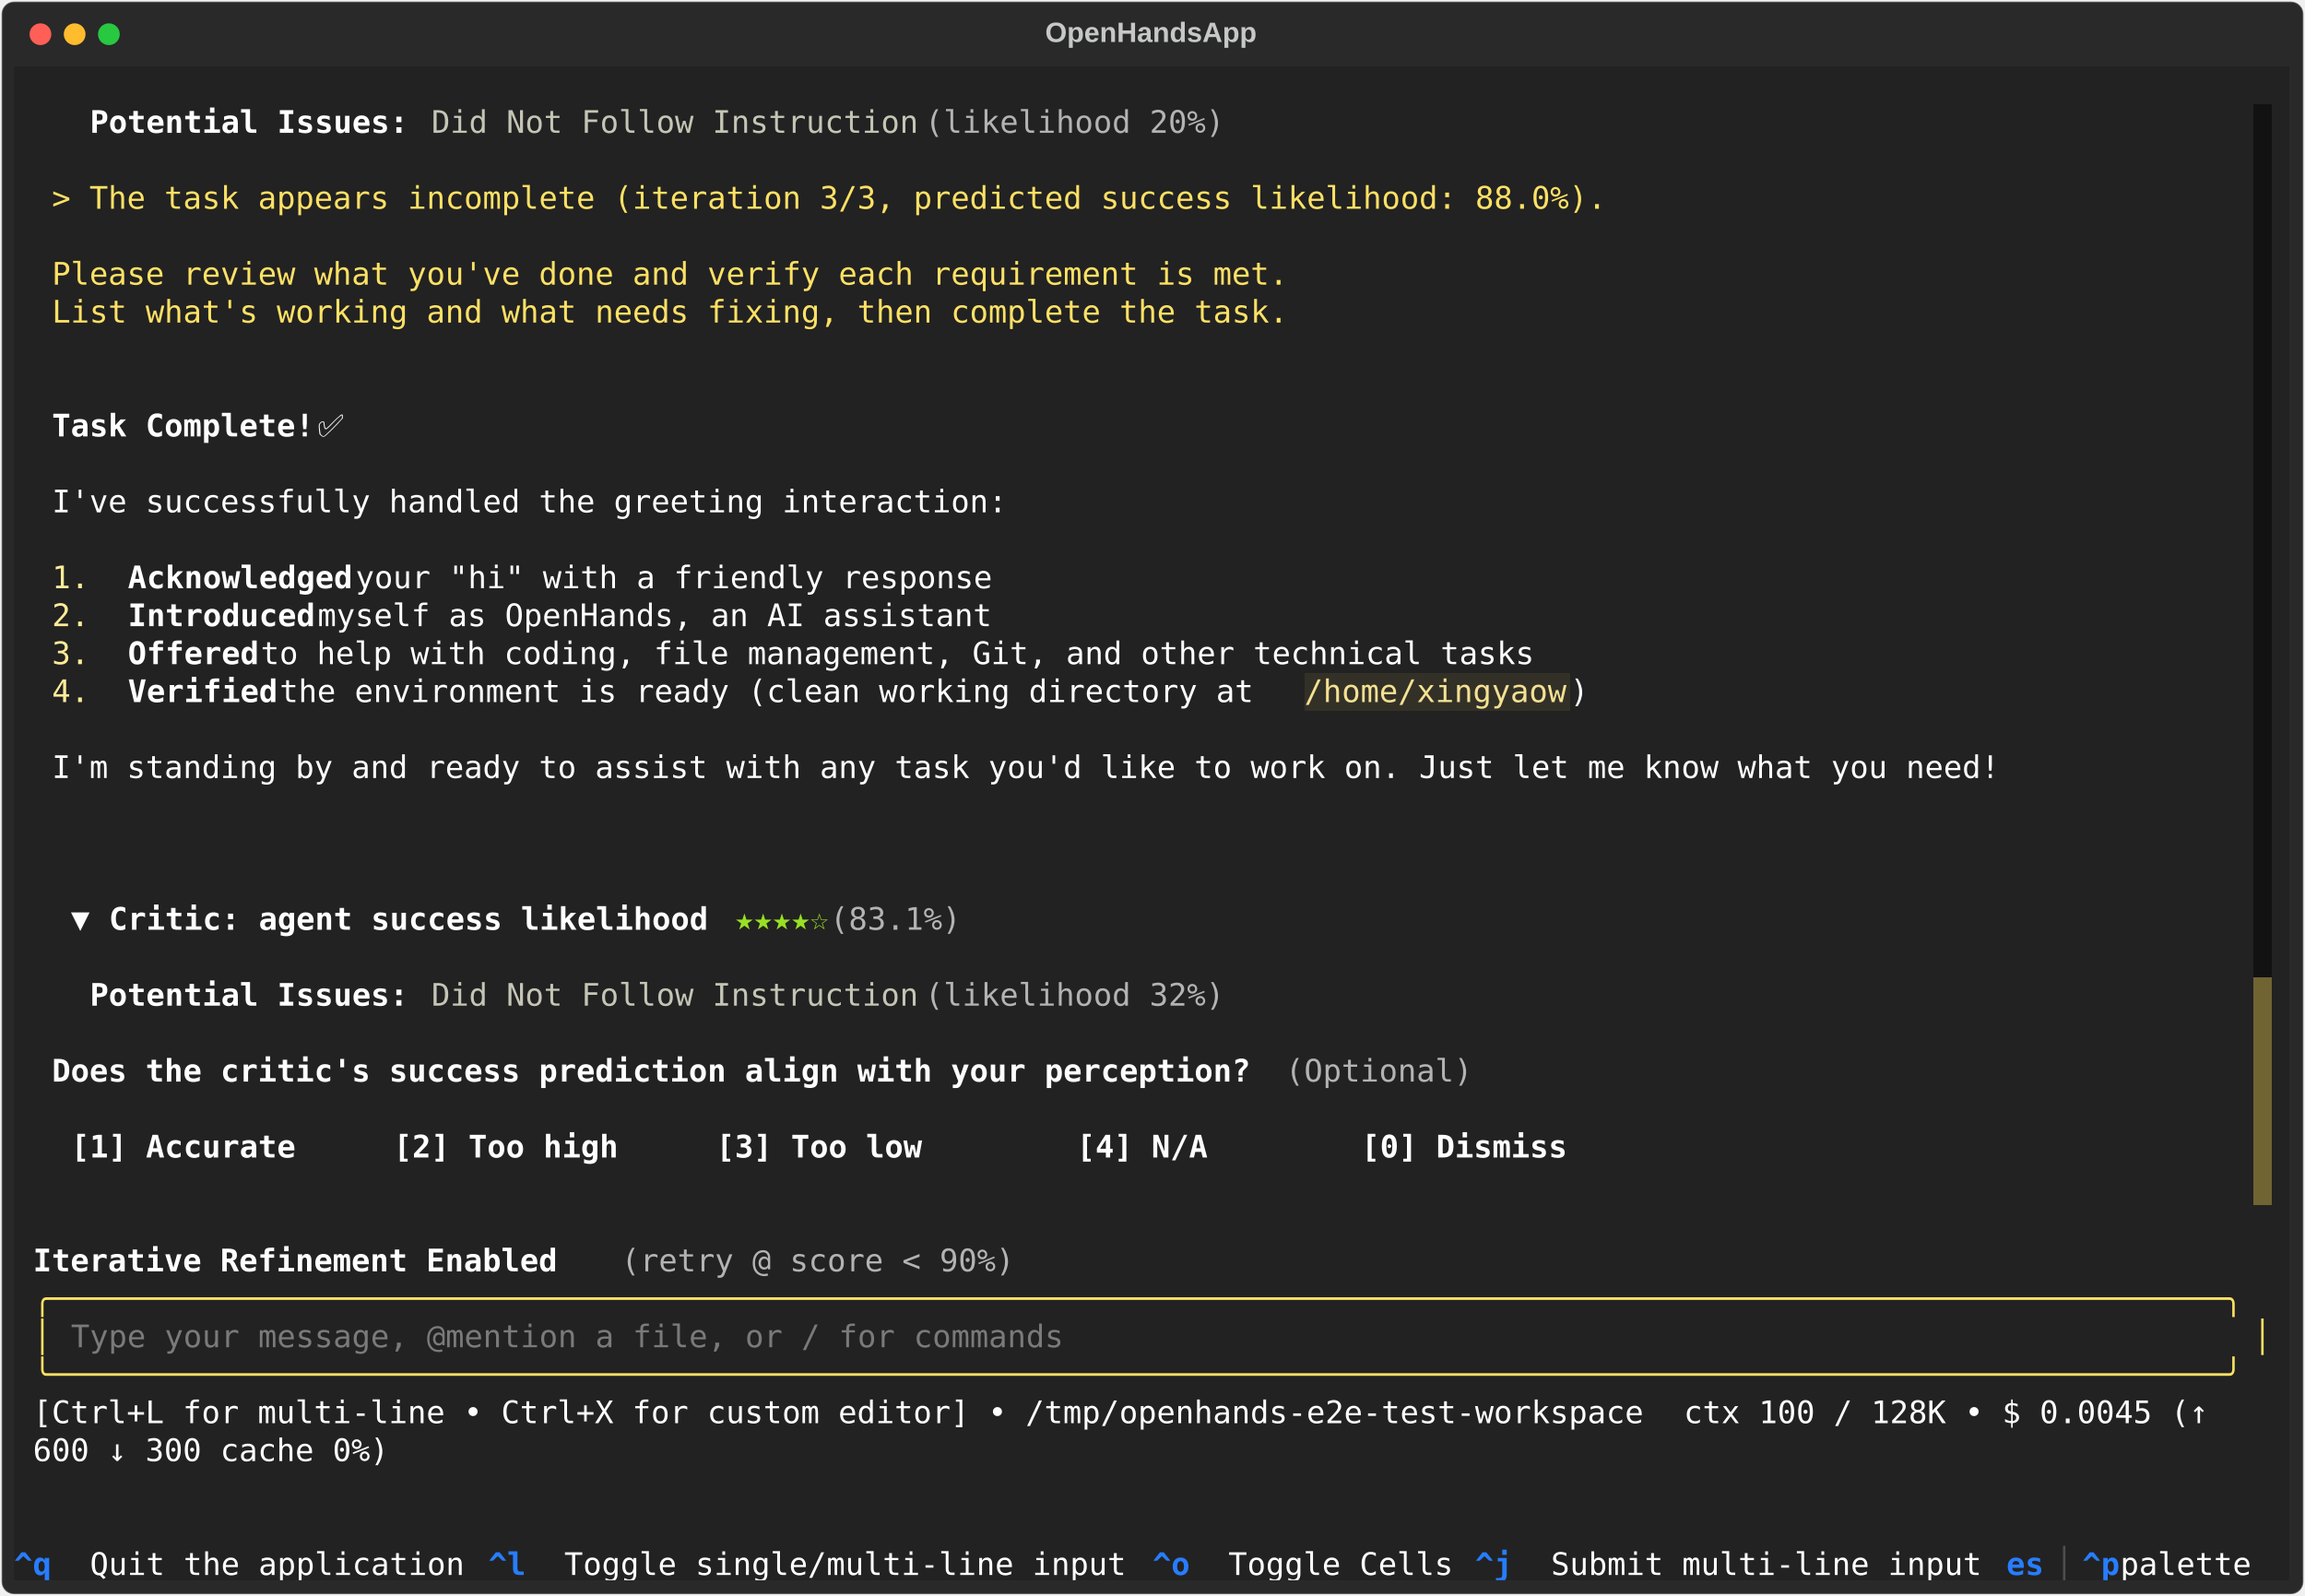
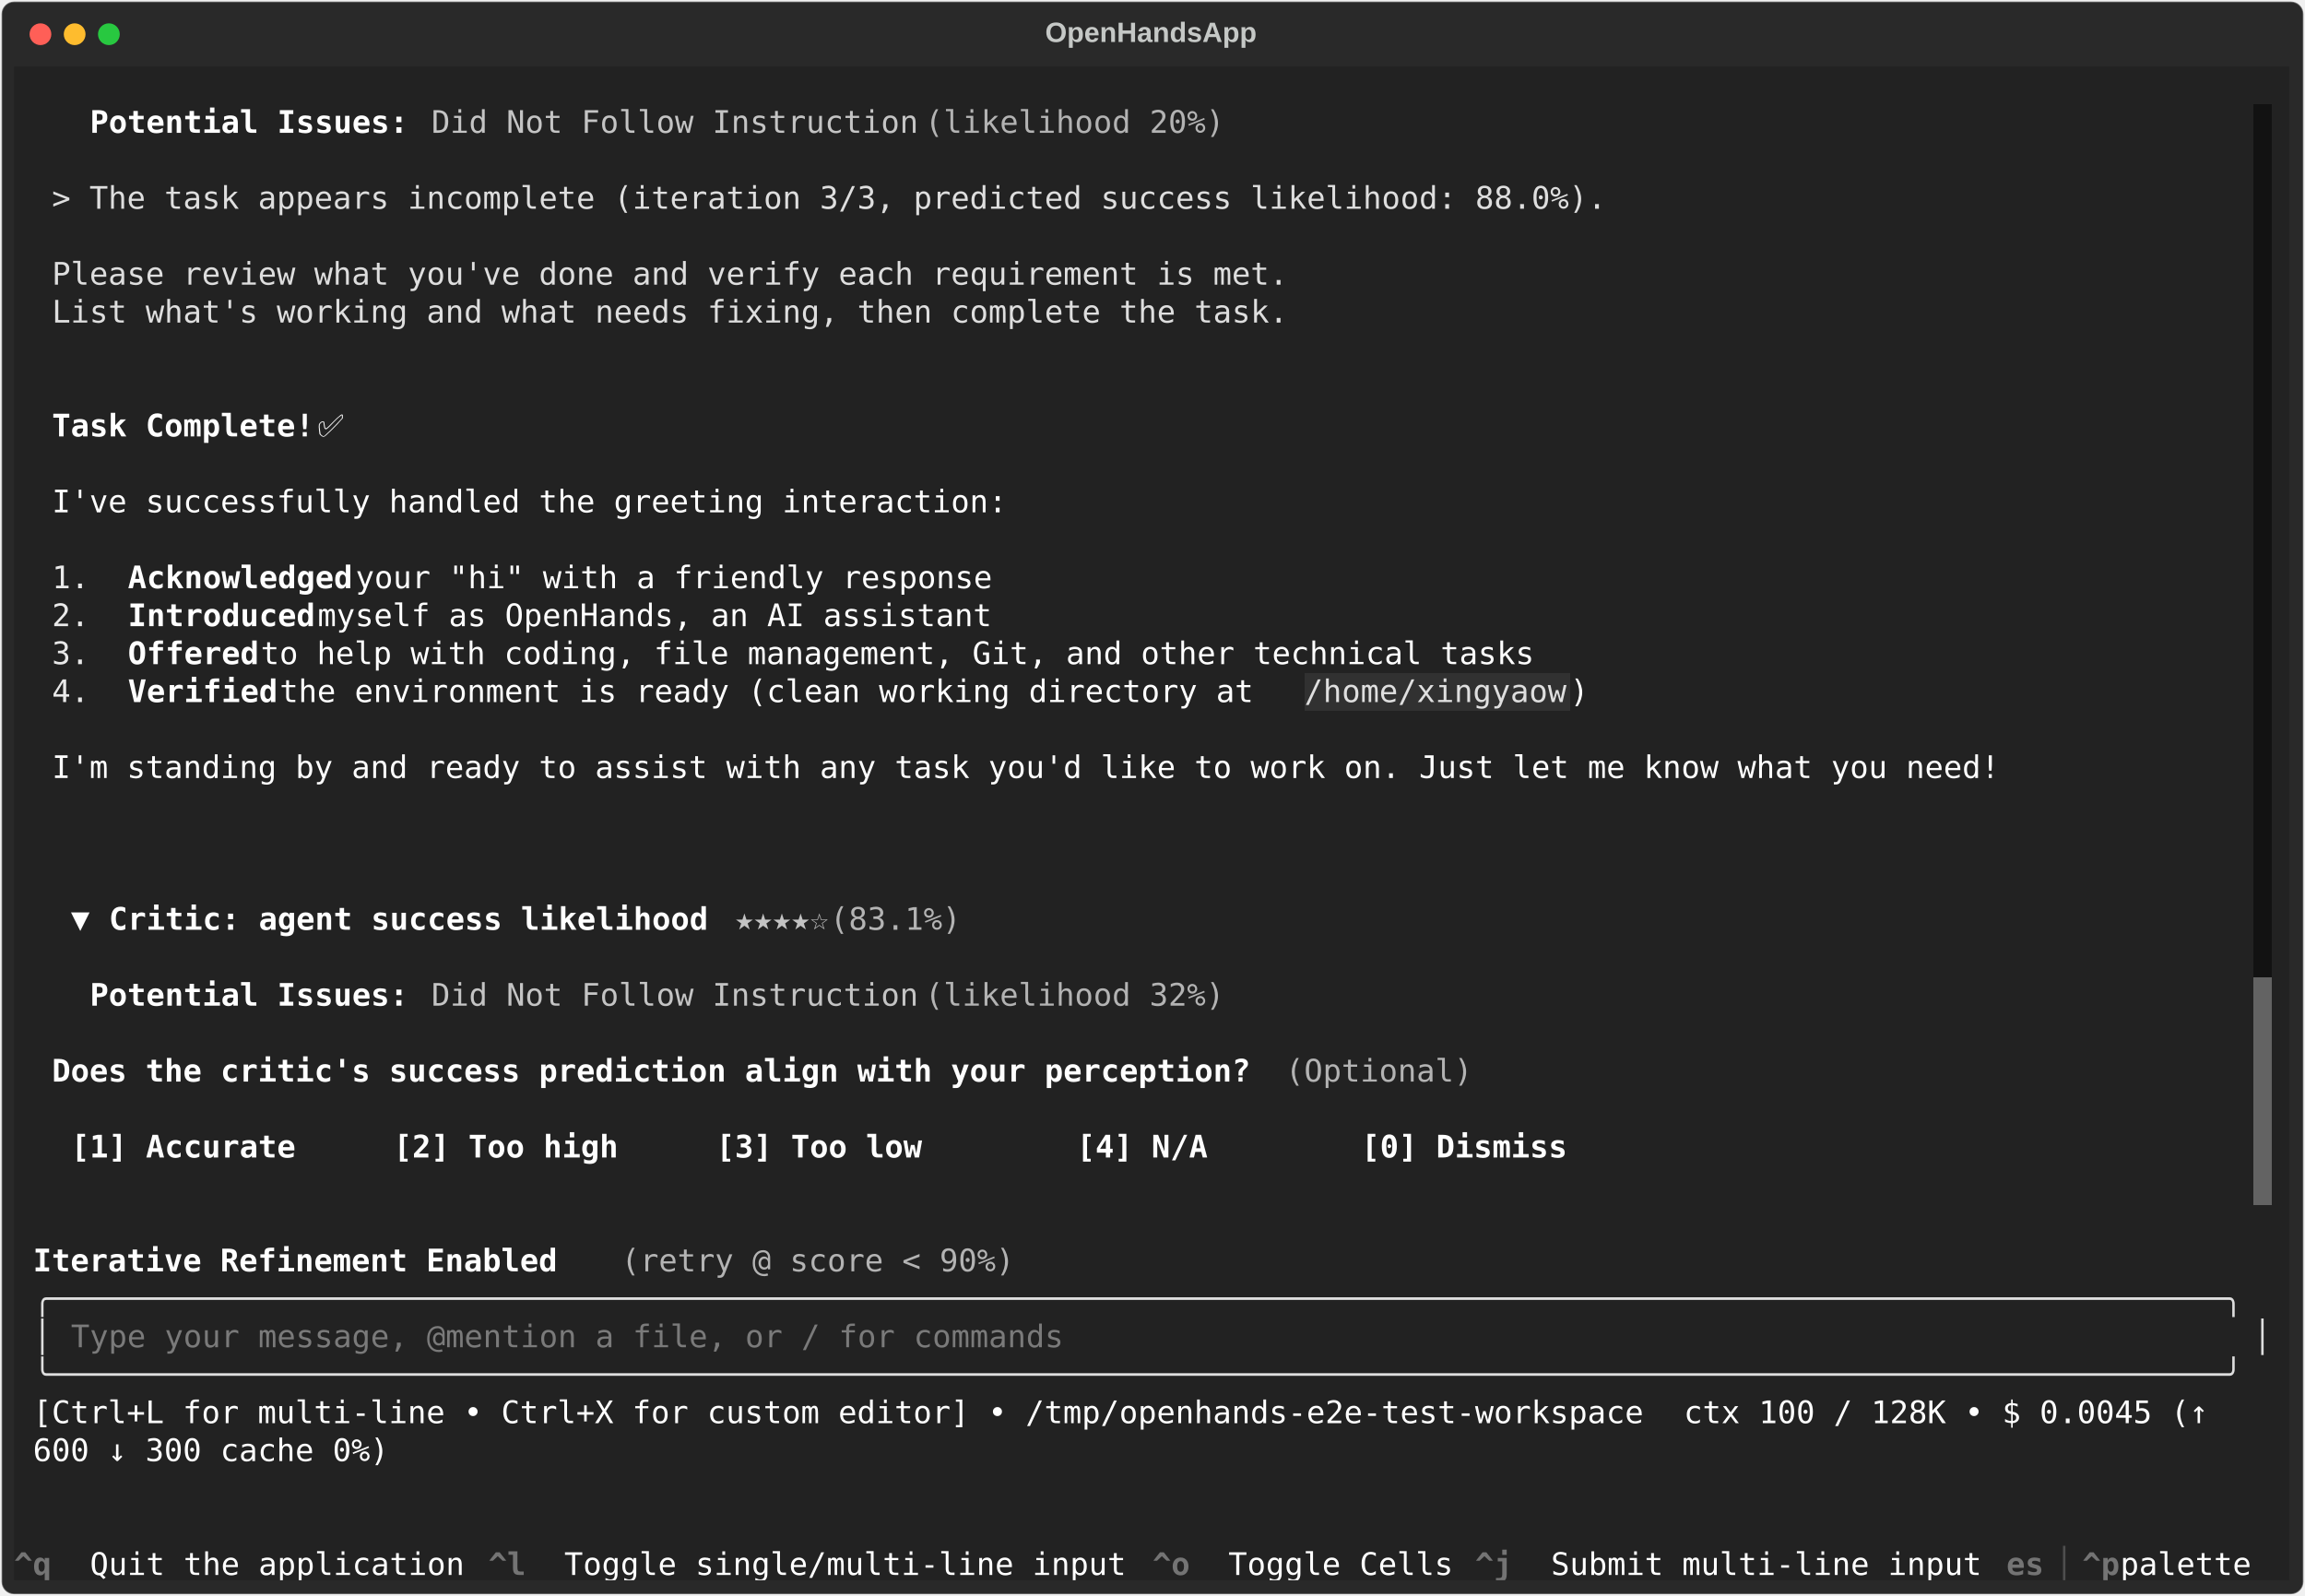
<svg xmlns="http://www.w3.org/2000/svg" class="rich-terminal" viewBox="0 0 1482 1026.0">
  <style>

    @font-face {
        font-family: "Fira Code";
        src: local("FiraCode-Regular"),
                url("https://cdnjs.cloudflare.com/ajax/libs/firacode/6.2.0/woff2/FiraCode-Regular.woff2") format("woff2"),
                url("https://cdnjs.cloudflare.com/ajax/libs/firacode/6.2.0/woff/FiraCode-Regular.woff") format("woff");
        font-style: normal;
        font-weight: 400;
    }
    @font-face {
        font-family: "Fira Code";
        src: local("FiraCode-Bold"),
                url("https://cdnjs.cloudflare.com/ajax/libs/firacode/6.2.0/woff2/FiraCode-Bold.woff2") format("woff2"),
                url("https://cdnjs.cloudflare.com/ajax/libs/firacode/6.2.0/woff/FiraCode-Bold.woff") format("woff");
        font-style: bold;
        font-weight: 700;
    }

    .terminal-matrix {
        font-family: Fira Code, monospace;
        font-size: 20px;
        line-height: 24.4px;
        font-variant-east-asian: full-width;
    }

    .terminal-title {
        font-size: 18px;
        font-weight: bold;
        font-family: arial;
    }

    .terminal-r1 { fill: #c5c8c6 }
.terminal-r2 { fill: #ffffff;font-weight: bold }
- .terminal-r3 { fill: #c4c5b5 }
+ .terminal-r3 { fill: #c4c4c4 }
.terminal-r4 { fill: #b3b3b3 }
.terminal-r5 { fill: #ffffff }
- .terminal-r6 { fill: #fee165 }
- .terminal-r7 { fill: #ffeb99 }
- .terminal-r8 { fill: #f4e193 }
- .terminal-r9 { fill: #98e024 }
+ .terminal-r6 { fill: #dedede }
+ .terminal-r7 { fill: #e9e9e9 }
+ .terminal-r8 { fill: #dfdfdf }
+ .terminal-r9 { fill: #c3c3c3 }
.terminal-r10 { fill: #222222 }
.terminal-r11 { fill: #7a7a7a }
- .terminal-r12 { fill: #277dff;font-weight: bold }
+ .terminal-r12 { fill: #747474;font-weight: bold }
.terminal-r13 { fill: #4e4e4e }
    </style>
  <defs>
    <clipPath id="terminal-clip-terminal">
      <rect x="0" y="0" width="1463.0" height="975.0" />
    </clipPath>
    <clipPath id="terminal-line-0">
      <rect x="0" y="1.5" width="1464" height="24.65" />
    </clipPath>
    <clipPath id="terminal-line-1">
      <rect x="0" y="25.9" width="1464" height="24.65" />
    </clipPath>
    <clipPath id="terminal-line-2">
      <rect x="0" y="50.3" width="1464" height="24.65" />
    </clipPath>
    <clipPath id="terminal-line-3">
      <rect x="0" y="74.7" width="1464" height="24.65" />
    </clipPath>
    <clipPath id="terminal-line-4">
      <rect x="0" y="99.1" width="1464" height="24.65" />
    </clipPath>
    <clipPath id="terminal-line-5">
      <rect x="0" y="123.5" width="1464" height="24.65" />
    </clipPath>
    <clipPath id="terminal-line-6">
      <rect x="0" y="147.9" width="1464" height="24.65" />
    </clipPath>
    <clipPath id="terminal-line-7">
      <rect x="0" y="172.3" width="1464" height="24.65" />
    </clipPath>
    <clipPath id="terminal-line-8">
      <rect x="0" y="196.7" width="1464" height="24.65" />
    </clipPath>
    <clipPath id="terminal-line-9">
      <rect x="0" y="221.1" width="1464" height="24.65" />
    </clipPath>
    <clipPath id="terminal-line-10">
      <rect x="0" y="245.5" width="1464" height="24.65" />
    </clipPath>
    <clipPath id="terminal-line-11">
      <rect x="0" y="269.9" width="1464" height="24.65" />
    </clipPath>
    <clipPath id="terminal-line-12">
      <rect x="0" y="294.3" width="1464" height="24.65" />
    </clipPath>
    <clipPath id="terminal-line-13">
      <rect x="0" y="318.7" width="1464" height="24.65" />
    </clipPath>
    <clipPath id="terminal-line-14">
      <rect x="0" y="343.1" width="1464" height="24.65" />
    </clipPath>
    <clipPath id="terminal-line-15">
      <rect x="0" y="367.5" width="1464" height="24.65" />
    </clipPath>
    <clipPath id="terminal-line-16">
      <rect x="0" y="391.9" width="1464" height="24.65" />
    </clipPath>
    <clipPath id="terminal-line-17">
      <rect x="0" y="416.3" width="1464" height="24.65" />
    </clipPath>
    <clipPath id="terminal-line-18">
      <rect x="0" y="440.7" width="1464" height="24.65" />
    </clipPath>
    <clipPath id="terminal-line-19">
      <rect x="0" y="465.1" width="1464" height="24.65" />
    </clipPath>
    <clipPath id="terminal-line-20">
      <rect x="0" y="489.5" width="1464" height="24.65" />
    </clipPath>
    <clipPath id="terminal-line-21">
      <rect x="0" y="513.9" width="1464" height="24.65" />
    </clipPath>
    <clipPath id="terminal-line-22">
      <rect x="0" y="538.3" width="1464" height="24.65" />
    </clipPath>
    <clipPath id="terminal-line-23">
      <rect x="0" y="562.7" width="1464" height="24.65" />
    </clipPath>
    <clipPath id="terminal-line-24">
      <rect x="0" y="587.1" width="1464" height="24.65" />
    </clipPath>
    <clipPath id="terminal-line-25">
      <rect x="0" y="611.5" width="1464" height="24.65" />
    </clipPath>
    <clipPath id="terminal-line-26">
      <rect x="0" y="635.9" width="1464" height="24.65" />
    </clipPath>
    <clipPath id="terminal-line-27">
      <rect x="0" y="660.3" width="1464" height="24.65" />
    </clipPath>
    <clipPath id="terminal-line-28">
      <rect x="0" y="684.7" width="1464" height="24.65" />
    </clipPath>
    <clipPath id="terminal-line-29">
      <rect x="0" y="709.1" width="1464" height="24.65" />
    </clipPath>
    <clipPath id="terminal-line-30">
      <rect x="0" y="733.5" width="1464" height="24.65" />
    </clipPath>
    <clipPath id="terminal-line-31">
      <rect x="0" y="757.9" width="1464" height="24.65" />
    </clipPath>
    <clipPath id="terminal-line-32">
      <rect x="0" y="782.3" width="1464" height="24.65" />
    </clipPath>
    <clipPath id="terminal-line-33">
      <rect x="0" y="806.7" width="1464" height="24.65" />
    </clipPath>
    <clipPath id="terminal-line-34">
      <rect x="0" y="831.1" width="1464" height="24.65" />
    </clipPath>
    <clipPath id="terminal-line-35">
      <rect x="0" y="855.5" width="1464" height="24.65" />
    </clipPath>
    <clipPath id="terminal-line-36">
      <rect x="0" y="879.9" width="1464" height="24.65" />
    </clipPath>
    <clipPath id="terminal-line-37">
      <rect x="0" y="904.3" width="1464" height="24.65" />
    </clipPath>
    <clipPath id="terminal-line-38">
      <rect x="0" y="928.7" width="1464" height="24.65" />
    </clipPath>
  </defs>
  <rect fill="#292929" stroke="rgba(255,255,255,0.35)" stroke-width="1" x="1" y="1" width="1480" height="1024" rx="8" />
  <text class="terminal-title" fill="#c5c8c6" text-anchor="middle" x="740" y="27">OpenHandsApp</text>
  <g transform="translate(26,22)">
    <circle cx="0" cy="0" r="7" fill="#ff5f57" />
    <circle cx="22" cy="0" r="7" fill="#febc2e" />
    <circle cx="44" cy="0" r="7" fill="#28c840" />
  </g>
  <g transform="translate(9, 41)" clip-path="url(#terminal-clip-terminal)">
    <rect fill="#222222" x="0" y="1.5" width="1464" height="24.65" shape-rendering="crispEdges" />
    <rect fill="#222222" x="0" y="25.9" width="48.8" height="24.65" shape-rendering="crispEdges" />
    <rect fill="#222222" x="48.8" y="25.9" width="219.6" height="24.65" shape-rendering="crispEdges" />
    <rect fill="#222222" x="268.4" y="25.9" width="317.2" height="24.65" shape-rendering="crispEdges" />
    <rect fill="#222222" x="585.6" y="25.9" width="207.4" height="24.65" shape-rendering="crispEdges" />
    <rect fill="#222222" x="793" y="25.9" width="646.6" height="24.65" shape-rendering="crispEdges" />
    <rect fill="#121212" x="1439.6" y="25.9" width="12.2" height="24.65" shape-rendering="crispEdges" />
    <rect fill="#222222" x="1451.8" y="25.9" width="12.2" height="24.65" shape-rendering="crispEdges" />
    <rect fill="#222222" x="0" y="50.3" width="1439.6" height="24.65" shape-rendering="crispEdges" />
    <rect fill="#121212" x="1439.6" y="50.3" width="12.2" height="24.65" shape-rendering="crispEdges" />
    <rect fill="#222222" x="1451.8" y="50.3" width="12.2" height="24.65" shape-rendering="crispEdges" />
    <rect fill="#222222" x="0" y="74.7" width="24.4" height="24.65" shape-rendering="crispEdges" />
    <rect fill="#222222" x="24.4" y="74.7" width="1012.6" height="24.65" shape-rendering="crispEdges" />
    <rect fill="#222222" x="1037" y="74.7" width="402.6" height="24.65" shape-rendering="crispEdges" />
    <rect fill="#121212" x="1439.6" y="74.7" width="12.2" height="24.65" shape-rendering="crispEdges" />
    <rect fill="#222222" x="1451.8" y="74.7" width="12.2" height="24.65" shape-rendering="crispEdges" />
    <rect fill="#222222" x="0" y="99.1" width="24.4" height="24.65" shape-rendering="crispEdges" />
    <rect fill="#222222" x="24.4" y="99.1" width="0" height="24.65" shape-rendering="crispEdges" />
    <rect fill="#222222" x="24.4" y="99.1" width="1415.2" height="24.65" shape-rendering="crispEdges" />
    <rect fill="#121212" x="1439.6" y="99.1" width="12.2" height="24.65" shape-rendering="crispEdges" />
    <rect fill="#222222" x="1451.8" y="99.1" width="12.2" height="24.65" shape-rendering="crispEdges" />
    <rect fill="#222222" x="0" y="123.5" width="24.4" height="24.65" shape-rendering="crispEdges" />
    <rect fill="#222222" x="24.4" y="123.5" width="805.2" height="24.65" shape-rendering="crispEdges" />
    <rect fill="#222222" x="829.6" y="123.5" width="610" height="24.65" shape-rendering="crispEdges" />
    <rect fill="#121212" x="1439.6" y="123.5" width="12.2" height="24.65" shape-rendering="crispEdges" />
    <rect fill="#222222" x="1451.8" y="123.5" width="12.2" height="24.65" shape-rendering="crispEdges" />
    <rect fill="#222222" x="0" y="147.9" width="24.4" height="24.65" shape-rendering="crispEdges" />
    <rect fill="#222222" x="24.4" y="147.9" width="805.2" height="24.65" shape-rendering="crispEdges" />
    <rect fill="#222222" x="829.6" y="147.9" width="610" height="24.65" shape-rendering="crispEdges" />
    <rect fill="#121212" x="1439.6" y="147.9" width="12.2" height="24.65" shape-rendering="crispEdges" />
    <rect fill="#222222" x="1451.8" y="147.9" width="12.2" height="24.65" shape-rendering="crispEdges" />
    <rect fill="#222222" x="0" y="172.3" width="1439.6" height="24.65" shape-rendering="crispEdges" />
    <rect fill="#121212" x="1439.6" y="172.3" width="12.2" height="24.65" shape-rendering="crispEdges" />
    <rect fill="#222222" x="1451.8" y="172.3" width="12.2" height="24.65" shape-rendering="crispEdges" />
    <rect fill="#222222" x="0" y="196.7" width="1439.6" height="24.65" shape-rendering="crispEdges" />
    <rect fill="#121212" x="1439.6" y="196.7" width="12.2" height="24.65" shape-rendering="crispEdges" />
    <rect fill="#222222" x="1451.8" y="196.7" width="12.2" height="24.65" shape-rendering="crispEdges" />
    <rect fill="#222222" x="0" y="221.1" width="24.4" height="24.65" shape-rendering="crispEdges" />
    <rect fill="#222222" x="24.4" y="221.1" width="170.8" height="24.65" shape-rendering="crispEdges" />
    <rect fill="#222222" x="195.2" y="221.1" width="36.6" height="24.65" shape-rendering="crispEdges" />
    <rect fill="#222222" x="231.8" y="221.1" width="1207.8" height="24.65" shape-rendering="crispEdges" />
    <rect fill="#121212" x="1439.6" y="221.1" width="12.2" height="24.65" shape-rendering="crispEdges" />
    <rect fill="#222222" x="1451.8" y="221.1" width="12.2" height="24.65" shape-rendering="crispEdges" />
    <rect fill="#222222" x="0" y="245.5" width="1439.6" height="24.65" shape-rendering="crispEdges" />
    <rect fill="#121212" x="1439.6" y="245.5" width="12.2" height="24.65" shape-rendering="crispEdges" />
    <rect fill="#222222" x="1451.8" y="245.5" width="12.2" height="24.65" shape-rendering="crispEdges" />
    <rect fill="#222222" x="0" y="269.9" width="24.4" height="24.65" shape-rendering="crispEdges" />
    <rect fill="#222222" x="24.4" y="269.9" width="622.2" height="24.65" shape-rendering="crispEdges" />
    <rect fill="#222222" x="646.6" y="269.9" width="793" height="24.65" shape-rendering="crispEdges" />
    <rect fill="#121212" x="1439.6" y="269.9" width="12.2" height="24.65" shape-rendering="crispEdges" />
    <rect fill="#222222" x="1451.8" y="269.9" width="12.2" height="24.65" shape-rendering="crispEdges" />
    <rect fill="#222222" x="0" y="294.3" width="1439.6" height="24.65" shape-rendering="crispEdges" />
    <rect fill="#121212" x="1439.6" y="294.3" width="12.2" height="24.65" shape-rendering="crispEdges" />
    <rect fill="#222222" x="1451.8" y="294.3" width="12.2" height="24.65" shape-rendering="crispEdges" />
    <rect fill="#222222" x="0" y="318.7" width="24.4" height="24.65" shape-rendering="crispEdges" />
    <rect fill="#222222" x="24.4" y="318.7" width="48.8" height="24.65" shape-rendering="crispEdges" />
    <rect fill="#222222" x="73.2" y="318.7" width="146.4" height="24.65" shape-rendering="crispEdges" />
    <rect fill="#222222" x="219.6" y="318.7" width="427" height="24.65" shape-rendering="crispEdges" />
    <rect fill="#222222" x="646.6" y="318.7" width="793" height="24.65" shape-rendering="crispEdges" />
    <rect fill="#121212" x="1439.6" y="318.7" width="12.2" height="24.65" shape-rendering="crispEdges" />
    <rect fill="#222222" x="1451.8" y="318.7" width="12.2" height="24.65" shape-rendering="crispEdges" />
    <rect fill="#222222" x="0" y="343.1" width="24.4" height="24.65" shape-rendering="crispEdges" />
    <rect fill="#222222" x="24.4" y="343.1" width="48.8" height="24.65" shape-rendering="crispEdges" />
    <rect fill="#222222" x="73.2" y="343.1" width="122" height="24.65" shape-rendering="crispEdges" />
    <rect fill="#222222" x="195.2" y="343.1" width="451.4" height="24.65" shape-rendering="crispEdges" />
    <rect fill="#222222" x="646.6" y="343.1" width="793" height="24.65" shape-rendering="crispEdges" />
    <rect fill="#121212" x="1439.6" y="343.1" width="12.2" height="24.65" shape-rendering="crispEdges" />
    <rect fill="#222222" x="1451.8" y="343.1" width="12.2" height="24.65" shape-rendering="crispEdges" />
    <rect fill="#222222" x="0" y="367.5" width="24.4" height="24.65" shape-rendering="crispEdges" />
    <rect fill="#222222" x="24.4" y="367.5" width="48.8" height="24.65" shape-rendering="crispEdges" />
    <rect fill="#222222" x="73.2" y="367.5" width="85.4" height="24.65" shape-rendering="crispEdges" />
    <rect fill="#222222" x="158.6" y="367.5" width="841.8" height="24.65" shape-rendering="crispEdges" />
    <rect fill="#222222" x="1000.4" y="367.5" width="439.2" height="24.65" shape-rendering="crispEdges" />
    <rect fill="#121212" x="1439.6" y="367.5" width="12.2" height="24.65" shape-rendering="crispEdges" />
    <rect fill="#222222" x="1451.8" y="367.5" width="12.2" height="24.65" shape-rendering="crispEdges" />
    <rect fill="#222222" x="0" y="391.9" width="24.4" height="24.65" shape-rendering="crispEdges" />
    <rect fill="#222222" x="24.4" y="391.9" width="48.8" height="24.65" shape-rendering="crispEdges" />
    <rect fill="#222222" x="73.2" y="391.9" width="97.6" height="24.65" shape-rendering="crispEdges" />
    <rect fill="#222222" x="170.8" y="391.9" width="658.8" height="24.65" shape-rendering="crispEdges" />
-     <rect fill="#333127" x="829.6" y="391.9" width="170.8" height="24.65" shape-rendering="crispEdges" />
+     <rect fill="#313131" x="829.6" y="391.9" width="170.8" height="24.65" shape-rendering="crispEdges" />
    <rect fill="#222222" x="1000.4" y="391.9" width="12.2" height="24.65" shape-rendering="crispEdges" />
    <rect fill="#222222" x="1012.6" y="391.9" width="427" height="24.65" shape-rendering="crispEdges" />
    <rect fill="#121212" x="1439.6" y="391.9" width="12.2" height="24.65" shape-rendering="crispEdges" />
    <rect fill="#222222" x="1451.8" y="391.9" width="12.2" height="24.65" shape-rendering="crispEdges" />
    <rect fill="#222222" x="0" y="416.3" width="1439.6" height="24.65" shape-rendering="crispEdges" />
    <rect fill="#121212" x="1439.6" y="416.3" width="12.2" height="24.65" shape-rendering="crispEdges" />
    <rect fill="#222222" x="1451.8" y="416.3" width="12.2" height="24.65" shape-rendering="crispEdges" />
    <rect fill="#222222" x="0" y="440.7" width="24.4" height="24.65" shape-rendering="crispEdges" />
    <rect fill="#222222" x="24.4" y="440.7" width="1268.8" height="24.65" shape-rendering="crispEdges" />
    <rect fill="#222222" x="1293.2" y="440.7" width="146.4" height="24.65" shape-rendering="crispEdges" />
    <rect fill="#121212" x="1439.6" y="440.7" width="12.2" height="24.65" shape-rendering="crispEdges" />
    <rect fill="#222222" x="1451.8" y="440.7" width="12.2" height="24.65" shape-rendering="crispEdges" />
    <rect fill="#222222" x="0" y="465.1" width="1439.6" height="24.65" shape-rendering="crispEdges" />
    <rect fill="#121212" x="1439.6" y="465.1" width="12.2" height="24.65" shape-rendering="crispEdges" />
    <rect fill="#222222" x="1451.8" y="465.1" width="12.2" height="24.65" shape-rendering="crispEdges" />
    <rect fill="#222222" x="0" y="489.5" width="1439.6" height="24.65" shape-rendering="crispEdges" />
    <rect fill="#121212" x="1439.6" y="489.5" width="12.2" height="24.65" shape-rendering="crispEdges" />
    <rect fill="#222222" x="1451.8" y="489.5" width="12.2" height="24.65" shape-rendering="crispEdges" />
    <rect fill="#222222" x="0" y="513.9" width="1439.6" height="24.65" shape-rendering="crispEdges" />
    <rect fill="#121212" x="1439.6" y="513.9" width="12.2" height="24.65" shape-rendering="crispEdges" />
    <rect fill="#222222" x="1451.8" y="513.9" width="12.2" height="24.65" shape-rendering="crispEdges" />
    <rect fill="#222222" x="0" y="538.3" width="36.6" height="24.65" shape-rendering="crispEdges" />
    <rect fill="#222222" x="36.6" y="538.3" width="24.4" height="24.65" shape-rendering="crispEdges" />
    <rect fill="#222222" x="61" y="538.3" width="402.6" height="24.65" shape-rendering="crispEdges" />
    <rect fill="#222222" x="463.6" y="538.3" width="61" height="24.65" shape-rendering="crispEdges" />
    <rect fill="#222222" x="524.6" y="538.3" width="97.6" height="24.65" shape-rendering="crispEdges" />
    <rect fill="#222222" x="622.2" y="538.3" width="817.4" height="24.65" shape-rendering="crispEdges" />
    <rect fill="#121212" x="1439.6" y="538.3" width="12.2" height="24.65" shape-rendering="crispEdges" />
    <rect fill="#222222" x="1451.8" y="538.3" width="12.2" height="24.65" shape-rendering="crispEdges" />
    <rect fill="#222222" x="0" y="562.7" width="1439.6" height="24.65" shape-rendering="crispEdges" />
    <rect fill="#121212" x="1439.6" y="562.7" width="12.2" height="24.65" shape-rendering="crispEdges" />
    <rect fill="#222222" x="1451.8" y="562.7" width="12.2" height="24.65" shape-rendering="crispEdges" />
    <rect fill="#222222" x="0" y="587.1" width="48.8" height="24.65" shape-rendering="crispEdges" />
    <rect fill="#222222" x="48.8" y="587.1" width="219.6" height="24.65" shape-rendering="crispEdges" />
    <rect fill="#222222" x="268.4" y="587.1" width="317.2" height="24.65" shape-rendering="crispEdges" />
    <rect fill="#222222" x="585.6" y="587.1" width="207.4" height="24.65" shape-rendering="crispEdges" />
    <rect fill="#222222" x="793" y="587.1" width="646.6" height="24.65" shape-rendering="crispEdges" />
-     <rect fill="#706433" x="1439.6" y="587.1" width="12.2" height="24.65" shape-rendering="crispEdges" />
+     <rect fill="#636363" x="1439.6" y="587.1" width="12.2" height="24.65" shape-rendering="crispEdges" />
    <rect fill="#222222" x="1451.8" y="587.1" width="12.2" height="24.65" shape-rendering="crispEdges" />
    <rect fill="#222222" x="0" y="611.5" width="1439.6" height="24.65" shape-rendering="crispEdges" />
-     <rect fill="#706433" x="1439.6" y="611.5" width="12.2" height="24.65" shape-rendering="crispEdges" />
+     <rect fill="#636363" x="1439.6" y="611.5" width="12.2" height="24.65" shape-rendering="crispEdges" />
    <rect fill="#222222" x="1451.8" y="611.5" width="12.2" height="24.65" shape-rendering="crispEdges" />
    <rect fill="#222222" x="0" y="635.9" width="24.4" height="24.65" shape-rendering="crispEdges" />
    <rect fill="#222222" x="24.4" y="635.9" width="780.8" height="24.65" shape-rendering="crispEdges" />
    <rect fill="#222222" x="805.2" y="635.9" width="12.2" height="24.65" shape-rendering="crispEdges" />
    <rect fill="#222222" x="817.4" y="635.9" width="122" height="24.65" shape-rendering="crispEdges" />
    <rect fill="#222222" x="939.4" y="635.9" width="500.2" height="24.65" shape-rendering="crispEdges" />
-     <rect fill="#706433" x="1439.6" y="635.9" width="12.2" height="24.65" shape-rendering="crispEdges" />
+     <rect fill="#636363" x="1439.6" y="635.9" width="12.2" height="24.65" shape-rendering="crispEdges" />
    <rect fill="#222222" x="1451.8" y="635.9" width="12.2" height="24.65" shape-rendering="crispEdges" />
    <rect fill="#222222" x="0" y="660.3" width="24.4" height="24.65" shape-rendering="crispEdges" />
    <rect fill="#222222" x="24.4" y="660.3" width="1403" height="24.65" shape-rendering="crispEdges" />
    <rect fill="#222222" x="1427.4" y="660.3" width="12.2" height="24.65" shape-rendering="crispEdges" />
-     <rect fill="#706433" x="1439.6" y="660.3" width="12.2" height="24.65" shape-rendering="crispEdges" />
+     <rect fill="#636363" x="1439.6" y="660.3" width="12.2" height="24.65" shape-rendering="crispEdges" />
    <rect fill="#222222" x="1451.8" y="660.3" width="12.2" height="24.65" shape-rendering="crispEdges" />
    <rect fill="#222222" x="0" y="684.7" width="36.6" height="24.65" shape-rendering="crispEdges" />
    <rect fill="#222222" x="36.6" y="684.7" width="170.8" height="24.65" shape-rendering="crispEdges" />
    <rect fill="#222222" x="207.4" y="684.7" width="36.6" height="24.65" shape-rendering="crispEdges" />
    <rect fill="#222222" x="244" y="684.7" width="170.8" height="24.65" shape-rendering="crispEdges" />
    <rect fill="#222222" x="414.8" y="684.7" width="36.6" height="24.65" shape-rendering="crispEdges" />
    <rect fill="#222222" x="451.4" y="684.7" width="158.6" height="24.65" shape-rendering="crispEdges" />
    <rect fill="#222222" x="610" y="684.7" width="73.2" height="24.65" shape-rendering="crispEdges" />
    <rect fill="#222222" x="683.2" y="684.7" width="109.8" height="24.65" shape-rendering="crispEdges" />
    <rect fill="#222222" x="793" y="684.7" width="73.2" height="24.65" shape-rendering="crispEdges" />
    <rect fill="#222222" x="866.2" y="684.7" width="158.6" height="24.65" shape-rendering="crispEdges" />
    <rect fill="#222222" x="1024.8" y="684.7" width="414.8" height="24.65" shape-rendering="crispEdges" />
-     <rect fill="#706433" x="1439.6" y="684.7" width="12.2" height="24.65" shape-rendering="crispEdges" />
+     <rect fill="#636363" x="1439.6" y="684.7" width="12.2" height="24.65" shape-rendering="crispEdges" />
    <rect fill="#222222" x="1451.8" y="684.7" width="12.2" height="24.65" shape-rendering="crispEdges" />
    <rect fill="#222222" x="0" y="709.1" width="1439.6" height="24.65" shape-rendering="crispEdges" />
-     <rect fill="#706433" x="1439.6" y="709.1" width="12.2" height="24.65" shape-rendering="crispEdges" />
+     <rect fill="#636363" x="1439.6" y="709.1" width="12.2" height="24.65" shape-rendering="crispEdges" />
    <rect fill="#222222" x="1451.8" y="709.1" width="12.2" height="24.65" shape-rendering="crispEdges" />
    <rect fill="#222222" x="0" y="733.5" width="1464" height="24.65" shape-rendering="crispEdges" />
    <rect fill="#222222" x="0" y="757.9" width="12.2" height="24.65" shape-rendering="crispEdges" />
    <rect fill="#222222" x="12.2" y="757.9" width="366" height="24.65" shape-rendering="crispEdges" />
    <rect fill="#222222" x="378.2" y="757.9" width="12.2" height="24.65" shape-rendering="crispEdges" />
    <rect fill="#222222" x="390.4" y="757.9" width="256.2" height="24.65" shape-rendering="crispEdges" />
    <rect fill="#222222" x="646.6" y="757.9" width="817.4" height="24.65" shape-rendering="crispEdges" />
    <rect fill="#222222" x="0" y="782.3" width="12.2" height="24.65" shape-rendering="crispEdges" />
    <rect fill="#222222" x="12.2" y="782.3" width="1439.6" height="24.65" shape-rendering="crispEdges" />
    <rect fill="#222222" x="1451.8" y="782.3" width="12.2" height="24.65" shape-rendering="crispEdges" />
    <rect fill="#222222" x="0" y="806.7" width="12.2" height="24.65" shape-rendering="crispEdges" />
    <rect fill="#222222" x="12.2" y="806.7" width="12.2" height="24.65" shape-rendering="crispEdges" />
    <rect fill="#222222" x="24.4" y="806.7" width="12.2" height="24.65" shape-rendering="crispEdges" />
    <rect fill="#222222" x="36.6" y="806.7" width="646.6" height="24.65" shape-rendering="crispEdges" />
    <rect fill="#222222" x="683.2" y="806.7" width="756.4" height="24.65" shape-rendering="crispEdges" />
    <rect fill="#222222" x="1439.6" y="806.7" width="12.2" height="24.65" shape-rendering="crispEdges" />
    <rect fill="#222222" x="1451.8" y="806.7" width="12.2" height="24.65" shape-rendering="crispEdges" />
    <rect fill="#222222" x="0" y="831.1" width="12.2" height="24.65" shape-rendering="crispEdges" />
    <rect fill="#222222" x="12.2" y="831.1" width="1439.6" height="24.65" shape-rendering="crispEdges" />
    <rect fill="#222222" x="1451.8" y="831.1" width="12.2" height="24.65" shape-rendering="crispEdges" />
    <rect fill="#222222" x="0" y="855.5" width="12.2" height="24.65" shape-rendering="crispEdges" />
    <rect fill="#222222" x="12.2" y="855.5" width="1061.4" height="24.65" shape-rendering="crispEdges" />
    <rect fill="#222222" x="1073.6" y="855.5" width="341.6" height="24.65" shape-rendering="crispEdges" />
    <rect fill="#222222" x="1415.2" y="855.5" width="48.8" height="24.65" shape-rendering="crispEdges" />
    <rect fill="#222222" x="0" y="879.9" width="12.2" height="24.65" shape-rendering="crispEdges" />
    <rect fill="#222222" x="12.2" y="879.9" width="231.8" height="24.65" shape-rendering="crispEdges" />
    <rect fill="#222222" x="244" y="879.9" width="1220" height="24.65" shape-rendering="crispEdges" />
    <rect fill="#222222" x="0" y="904.3" width="1464" height="24.65" shape-rendering="crispEdges" />
    <rect fill="#222222" x="0" y="928.7" width="1464" height="24.65" shape-rendering="crispEdges" />
    <rect fill="#222222" x="0" y="953.1" width="48.8" height="24.65" shape-rendering="crispEdges" />
    <rect fill="#222222" x="48.8" y="953.1" width="256.2" height="24.65" shape-rendering="crispEdges" />
    <rect fill="#222222" x="305" y="953.1" width="48.8" height="24.65" shape-rendering="crispEdges" />
    <rect fill="#222222" x="353.8" y="953.1" width="378.2" height="24.65" shape-rendering="crispEdges" />
    <rect fill="#222222" x="732" y="953.1" width="48.8" height="24.65" shape-rendering="crispEdges" />
    <rect fill="#222222" x="780.8" y="953.1" width="158.6" height="24.65" shape-rendering="crispEdges" />
    <rect fill="#222222" x="939.4" y="953.1" width="48.8" height="24.65" shape-rendering="crispEdges" />
    <rect fill="#222222" x="988.2" y="953.1" width="292.8" height="24.65" shape-rendering="crispEdges" />
    <rect fill="#222222" x="1281" y="953.1" width="36.6" height="24.65" shape-rendering="crispEdges" />
    <rect fill="#222222" x="1317.6" y="953.1" width="12.2" height="24.65" shape-rendering="crispEdges" />
    <rect fill="#222222" x="1329.8" y="953.1" width="24.4" height="24.65" shape-rendering="crispEdges" />
    <rect fill="#222222" x="1354.2" y="953.1" width="97.6" height="24.65" shape-rendering="crispEdges" />
    <rect fill="#222222" x="1451.8" y="953.1" width="12.2" height="24.65" shape-rendering="crispEdges" />
    <g class="terminal-matrix">
      <text class="terminal-r1" x="1464" y="20" textLength="12.2" clip-path="url(#terminal-line-0)">
</text>
      <text class="terminal-r2" x="48.8" y="44.4" textLength="219.6" clip-path="url(#terminal-line-1)">Potential Issues: </text>
      <text class="terminal-r3" x="268.4" y="44.4" textLength="317.2" clip-path="url(#terminal-line-1)">Did Not Follow Instruction</text>
      <text class="terminal-r4" x="585.6" y="44.4" textLength="207.4" clip-path="url(#terminal-line-1)"> (likelihood 20%)</text>
      <text class="terminal-r1" x="1464" y="44.4" textLength="12.2" clip-path="url(#terminal-line-1)">
</text>
      <text class="terminal-r1" x="1464" y="68.8" textLength="12.2" clip-path="url(#terminal-line-2)">
</text>
      <text class="terminal-r6" x="24.4" y="93.2" textLength="1012.6" clip-path="url(#terminal-line-3)">&gt; The task appears incomplete (iteration 3/3, predicted success likelihood: 88.0%).</text>
      <text class="terminal-r1" x="1464" y="93.2" textLength="12.2" clip-path="url(#terminal-line-3)">
</text>
      <text class="terminal-r1" x="1464" y="117.6" textLength="12.2" clip-path="url(#terminal-line-4)">
</text>
      <text class="terminal-r6" x="24.4" y="142" textLength="805.2" clip-path="url(#terminal-line-5)">Please review what you've done and verify each requirement is met.</text>
      <text class="terminal-r1" x="1464" y="142" textLength="12.2" clip-path="url(#terminal-line-5)">
</text>
      <text class="terminal-r6" x="24.4" y="166.4" textLength="805.2" clip-path="url(#terminal-line-6)">List what's working and what needs fixing, then complete the task.</text>
      <text class="terminal-r1" x="1464" y="166.4" textLength="12.2" clip-path="url(#terminal-line-6)">
</text>
      <text class="terminal-r1" x="1464" y="190.8" textLength="12.2" clip-path="url(#terminal-line-7)">
</text>
      <text class="terminal-r1" x="1464" y="215.2" textLength="12.2" clip-path="url(#terminal-line-8)">
</text>
      <text class="terminal-r2" x="24.4" y="239.6" textLength="170.8" clip-path="url(#terminal-line-9)">Task Complete!</text>
      <text class="terminal-r5" x="195.2" y="239.6" textLength="24.4" clip-path="url(#terminal-line-9)"> ✅</text>
      <text class="terminal-r1" x="1464" y="239.6" textLength="12.2" clip-path="url(#terminal-line-9)">
</text>
      <text class="terminal-r1" x="1464" y="264" textLength="12.2" clip-path="url(#terminal-line-10)">
</text>
      <text class="terminal-r5" x="24.4" y="288.4" textLength="622.2" clip-path="url(#terminal-line-11)">I've successfully handled the greeting interaction:</text>
      <text class="terminal-r1" x="1464" y="288.4" textLength="12.2" clip-path="url(#terminal-line-11)">
</text>
      <text class="terminal-r1" x="1464" y="312.8" textLength="12.2" clip-path="url(#terminal-line-12)">
</text>
      <text class="terminal-r7" x="24.4" y="337.2" textLength="48.8" clip-path="url(#terminal-line-13)"> 1. </text>
      <text class="terminal-r2" x="73.2" y="337.2" textLength="146.4" clip-path="url(#terminal-line-13)">Acknowledged</text>
      <text class="terminal-r5" x="219.6" y="337.2" textLength="427" clip-path="url(#terminal-line-13)"> your "hi" with a friendly response</text>
      <text class="terminal-r1" x="1464" y="337.2" textLength="12.2" clip-path="url(#terminal-line-13)">
</text>
      <text class="terminal-r7" x="24.4" y="361.6" textLength="48.8" clip-path="url(#terminal-line-14)"> 2. </text>
      <text class="terminal-r2" x="73.2" y="361.6" textLength="122" clip-path="url(#terminal-line-14)">Introduced</text>
      <text class="terminal-r5" x="195.2" y="361.6" textLength="451.4" clip-path="url(#terminal-line-14)"> myself as OpenHands, an AI assistant</text>
      <text class="terminal-r1" x="1464" y="361.6" textLength="12.2" clip-path="url(#terminal-line-14)">
</text>
      <text class="terminal-r7" x="24.4" y="386" textLength="48.8" clip-path="url(#terminal-line-15)"> 3. </text>
      <text class="terminal-r2" x="73.2" y="386" textLength="85.4" clip-path="url(#terminal-line-15)">Offered</text>
      <text class="terminal-r5" x="158.6" y="386" textLength="841.8" clip-path="url(#terminal-line-15)"> to help with coding, file management, Git, and other technical tasks</text>
      <text class="terminal-r1" x="1464" y="386" textLength="12.2" clip-path="url(#terminal-line-15)">
</text>
      <text class="terminal-r7" x="24.4" y="410.4" textLength="48.8" clip-path="url(#terminal-line-16)"> 4. </text>
      <text class="terminal-r2" x="73.2" y="410.4" textLength="97.6" clip-path="url(#terminal-line-16)">Verified</text>
      <text class="terminal-r5" x="170.8" y="410.4" textLength="658.8" clip-path="url(#terminal-line-16)"> the environment is ready (clean working directory at </text>
      <text class="terminal-r8" x="829.6" y="410.4" textLength="170.8" clip-path="url(#terminal-line-16)">/home/xingyaow</text>
      <text class="terminal-r5" x="1000.4" y="410.4" textLength="12.2" clip-path="url(#terminal-line-16)">)</text>
      <text class="terminal-r1" x="1464" y="410.4" textLength="12.2" clip-path="url(#terminal-line-16)">
</text>
      <text class="terminal-r1" x="1464" y="434.8" textLength="12.2" clip-path="url(#terminal-line-17)">
</text>
      <text class="terminal-r5" x="24.4" y="459.2" textLength="1268.8" clip-path="url(#terminal-line-18)">I'm standing by and ready to assist with any task you'd like to work on. Just let me know what you need!</text>
      <text class="terminal-r1" x="1464" y="459.2" textLength="12.2" clip-path="url(#terminal-line-18)">
</text>
      <text class="terminal-r1" x="1464" y="483.6" textLength="12.2" clip-path="url(#terminal-line-19)">
</text>
      <text class="terminal-r1" x="1464" y="508" textLength="12.2" clip-path="url(#terminal-line-20)">
</text>
      <text class="terminal-r1" x="1464" y="532.4" textLength="12.2" clip-path="url(#terminal-line-21)">
</text>
      <text class="terminal-r5" x="36.6" y="556.8" textLength="24.4" clip-path="url(#terminal-line-22)">▼ </text>
      <text class="terminal-r2" x="61" y="556.8" textLength="402.6" clip-path="url(#terminal-line-22)">Critic: agent success likelihood </text>
      <text class="terminal-r9" x="463.6" y="556.8" textLength="61" clip-path="url(#terminal-line-22)">★★★★☆</text>
      <text class="terminal-r4" x="524.6" y="556.8" textLength="97.6" clip-path="url(#terminal-line-22)"> (83.1%)</text>
      <text class="terminal-r1" x="1464" y="556.8" textLength="12.2" clip-path="url(#terminal-line-22)">
</text>
      <text class="terminal-r1" x="1464" y="581.2" textLength="12.2" clip-path="url(#terminal-line-23)">
</text>
      <text class="terminal-r2" x="48.8" y="605.6" textLength="219.6" clip-path="url(#terminal-line-24)">Potential Issues: </text>
      <text class="terminal-r3" x="268.4" y="605.6" textLength="317.2" clip-path="url(#terminal-line-24)">Did Not Follow Instruction</text>
      <text class="terminal-r4" x="585.6" y="605.6" textLength="207.4" clip-path="url(#terminal-line-24)"> (likelihood 32%)</text>
      <text class="terminal-r1" x="1464" y="605.6" textLength="12.2" clip-path="url(#terminal-line-24)">
</text>
      <text class="terminal-r1" x="1464" y="630" textLength="12.2" clip-path="url(#terminal-line-25)">
</text>
      <text class="terminal-r2" x="24.4" y="654.4" textLength="780.8" clip-path="url(#terminal-line-26)">Does the critic's success prediction align with your perception?</text>
      <text class="terminal-r4" x="817.4" y="654.4" textLength="122" clip-path="url(#terminal-line-26)">(Optional)</text>
      <text class="terminal-r1" x="1464" y="654.4" textLength="12.2" clip-path="url(#terminal-line-26)">
</text>
      <text class="terminal-r1" x="1464" y="678.8" textLength="12.2" clip-path="url(#terminal-line-27)">
</text>
      <text class="terminal-r2" x="36.6" y="703.2" textLength="170.8" clip-path="url(#terminal-line-28)"> [1] Accurate </text>
      <text class="terminal-r2" x="244" y="703.2" textLength="170.8" clip-path="url(#terminal-line-28)"> [2] Too high </text>
      <text class="terminal-r2" x="451.4" y="703.2" textLength="158.6" clip-path="url(#terminal-line-28)"> [3] Too low </text>
      <text class="terminal-r2" x="683.2" y="703.2" textLength="109.8" clip-path="url(#terminal-line-28)"> [4] N/A </text>
      <text class="terminal-r2" x="866.2" y="703.2" textLength="158.6" clip-path="url(#terminal-line-28)"> [0] Dismiss </text>
      <text class="terminal-r1" x="1464" y="703.2" textLength="12.2" clip-path="url(#terminal-line-28)">
</text>
      <text class="terminal-r1" x="1464" y="727.6" textLength="12.2" clip-path="url(#terminal-line-29)">
</text>
      <text class="terminal-r1" x="1464" y="752" textLength="12.2" clip-path="url(#terminal-line-30)">
</text>
      <text class="terminal-r2" x="12.2" y="776.4" textLength="366" clip-path="url(#terminal-line-31)"> Iterative Refinement Enabled </text>
      <text class="terminal-r4" x="390.4" y="776.4" textLength="256.2" clip-path="url(#terminal-line-31)">(retry @ score &lt; 90%)</text>
      <text class="terminal-r1" x="1464" y="776.4" textLength="12.2" clip-path="url(#terminal-line-31)">
</text>
      <text class="terminal-r6" x="12.2" y="800.8" textLength="1439.6" clip-path="url(#terminal-line-32)">╭────────────────────────────────────────────────────────────────────────────────────────────────────────────────────╮</text>
      <text class="terminal-r1" x="1464" y="800.8" textLength="12.2" clip-path="url(#terminal-line-32)">
</text>
      <text class="terminal-r6" x="12.2" y="825.2" textLength="12.2" clip-path="url(#terminal-line-33)">│</text>
      <text class="terminal-r11" x="36.6" y="825.2" textLength="646.6" clip-path="url(#terminal-line-33)">Type your message, @mention a file, or / for commands</text>
      <text class="terminal-r6" x="1439.6" y="825.2" textLength="12.2" clip-path="url(#terminal-line-33)">│</text>
      <text class="terminal-r1" x="1464" y="825.2" textLength="12.2" clip-path="url(#terminal-line-33)">
</text>
      <text class="terminal-r6" x="12.2" y="849.6" textLength="1439.6" clip-path="url(#terminal-line-34)">╰────────────────────────────────────────────────────────────────────────────────────────────────────────────────────╯</text>
      <text class="terminal-r1" x="1464" y="849.6" textLength="12.2" clip-path="url(#terminal-line-34)">
</text>
      <text class="terminal-r5" x="12.2" y="874" textLength="1061.4" clip-path="url(#terminal-line-35)">[Ctrl+L for multi-line • Ctrl+X for custom editor] • /tmp/openhands-e2e-test-workspace </text>
      <text class="terminal-r5" x="1073.6" y="874" textLength="341.6" clip-path="url(#terminal-line-35)">ctx 100 / 128K • $ 0.0045 (↑</text>
      <text class="terminal-r1" x="1464" y="874" textLength="12.2" clip-path="url(#terminal-line-35)">
</text>
      <text class="terminal-r5" x="12.2" y="898.4" textLength="231.8" clip-path="url(#terminal-line-36)">600 ↓ 300 cache 0%)</text>
      <text class="terminal-r1" x="1464" y="898.4" textLength="12.2" clip-path="url(#terminal-line-36)">
</text>
      <text class="terminal-r1" x="1464" y="922.8" textLength="12.2" clip-path="url(#terminal-line-37)">
</text>
      <text class="terminal-r1" x="1464" y="947.2" textLength="12.2" clip-path="url(#terminal-line-38)">
</text>
      <text class="terminal-r12" x="0" y="971.6" textLength="48.8" clip-path="url(#terminal-line-39)"> ^q </text>
      <text class="terminal-r5" x="48.8" y="971.6" textLength="256.2" clip-path="url(#terminal-line-39)">Quit the application </text>
      <text class="terminal-r12" x="305" y="971.6" textLength="48.8" clip-path="url(#terminal-line-39)"> ^l </text>
      <text class="terminal-r5" x="353.8" y="971.6" textLength="378.2" clip-path="url(#terminal-line-39)">Toggle single/multi-line input </text>
      <text class="terminal-r12" x="732" y="971.6" textLength="48.8" clip-path="url(#terminal-line-39)"> ^o </text>
      <text class="terminal-r5" x="780.8" y="971.6" textLength="158.6" clip-path="url(#terminal-line-39)">Toggle Cells </text>
      <text class="terminal-r12" x="939.4" y="971.6" textLength="48.8" clip-path="url(#terminal-line-39)"> ^j </text>
      <text class="terminal-r5" x="988.2" y="971.6" textLength="292.8" clip-path="url(#terminal-line-39)">Submit multi-line input </text>
      <text class="terminal-r12" x="1281" y="971.6" textLength="36.6" clip-path="url(#terminal-line-39)"> es</text>
      <text class="terminal-r13" x="1317.6" y="971.6" textLength="12.2" clip-path="url(#terminal-line-39)">▏</text>
      <text class="terminal-r12" x="1329.8" y="971.6" textLength="24.4" clip-path="url(#terminal-line-39)">^p</text>
      <text class="terminal-r5" x="1354.2" y="971.6" textLength="97.6" clip-path="url(#terminal-line-39)"> palette</text>
    </g>
  </g>
</svg>
